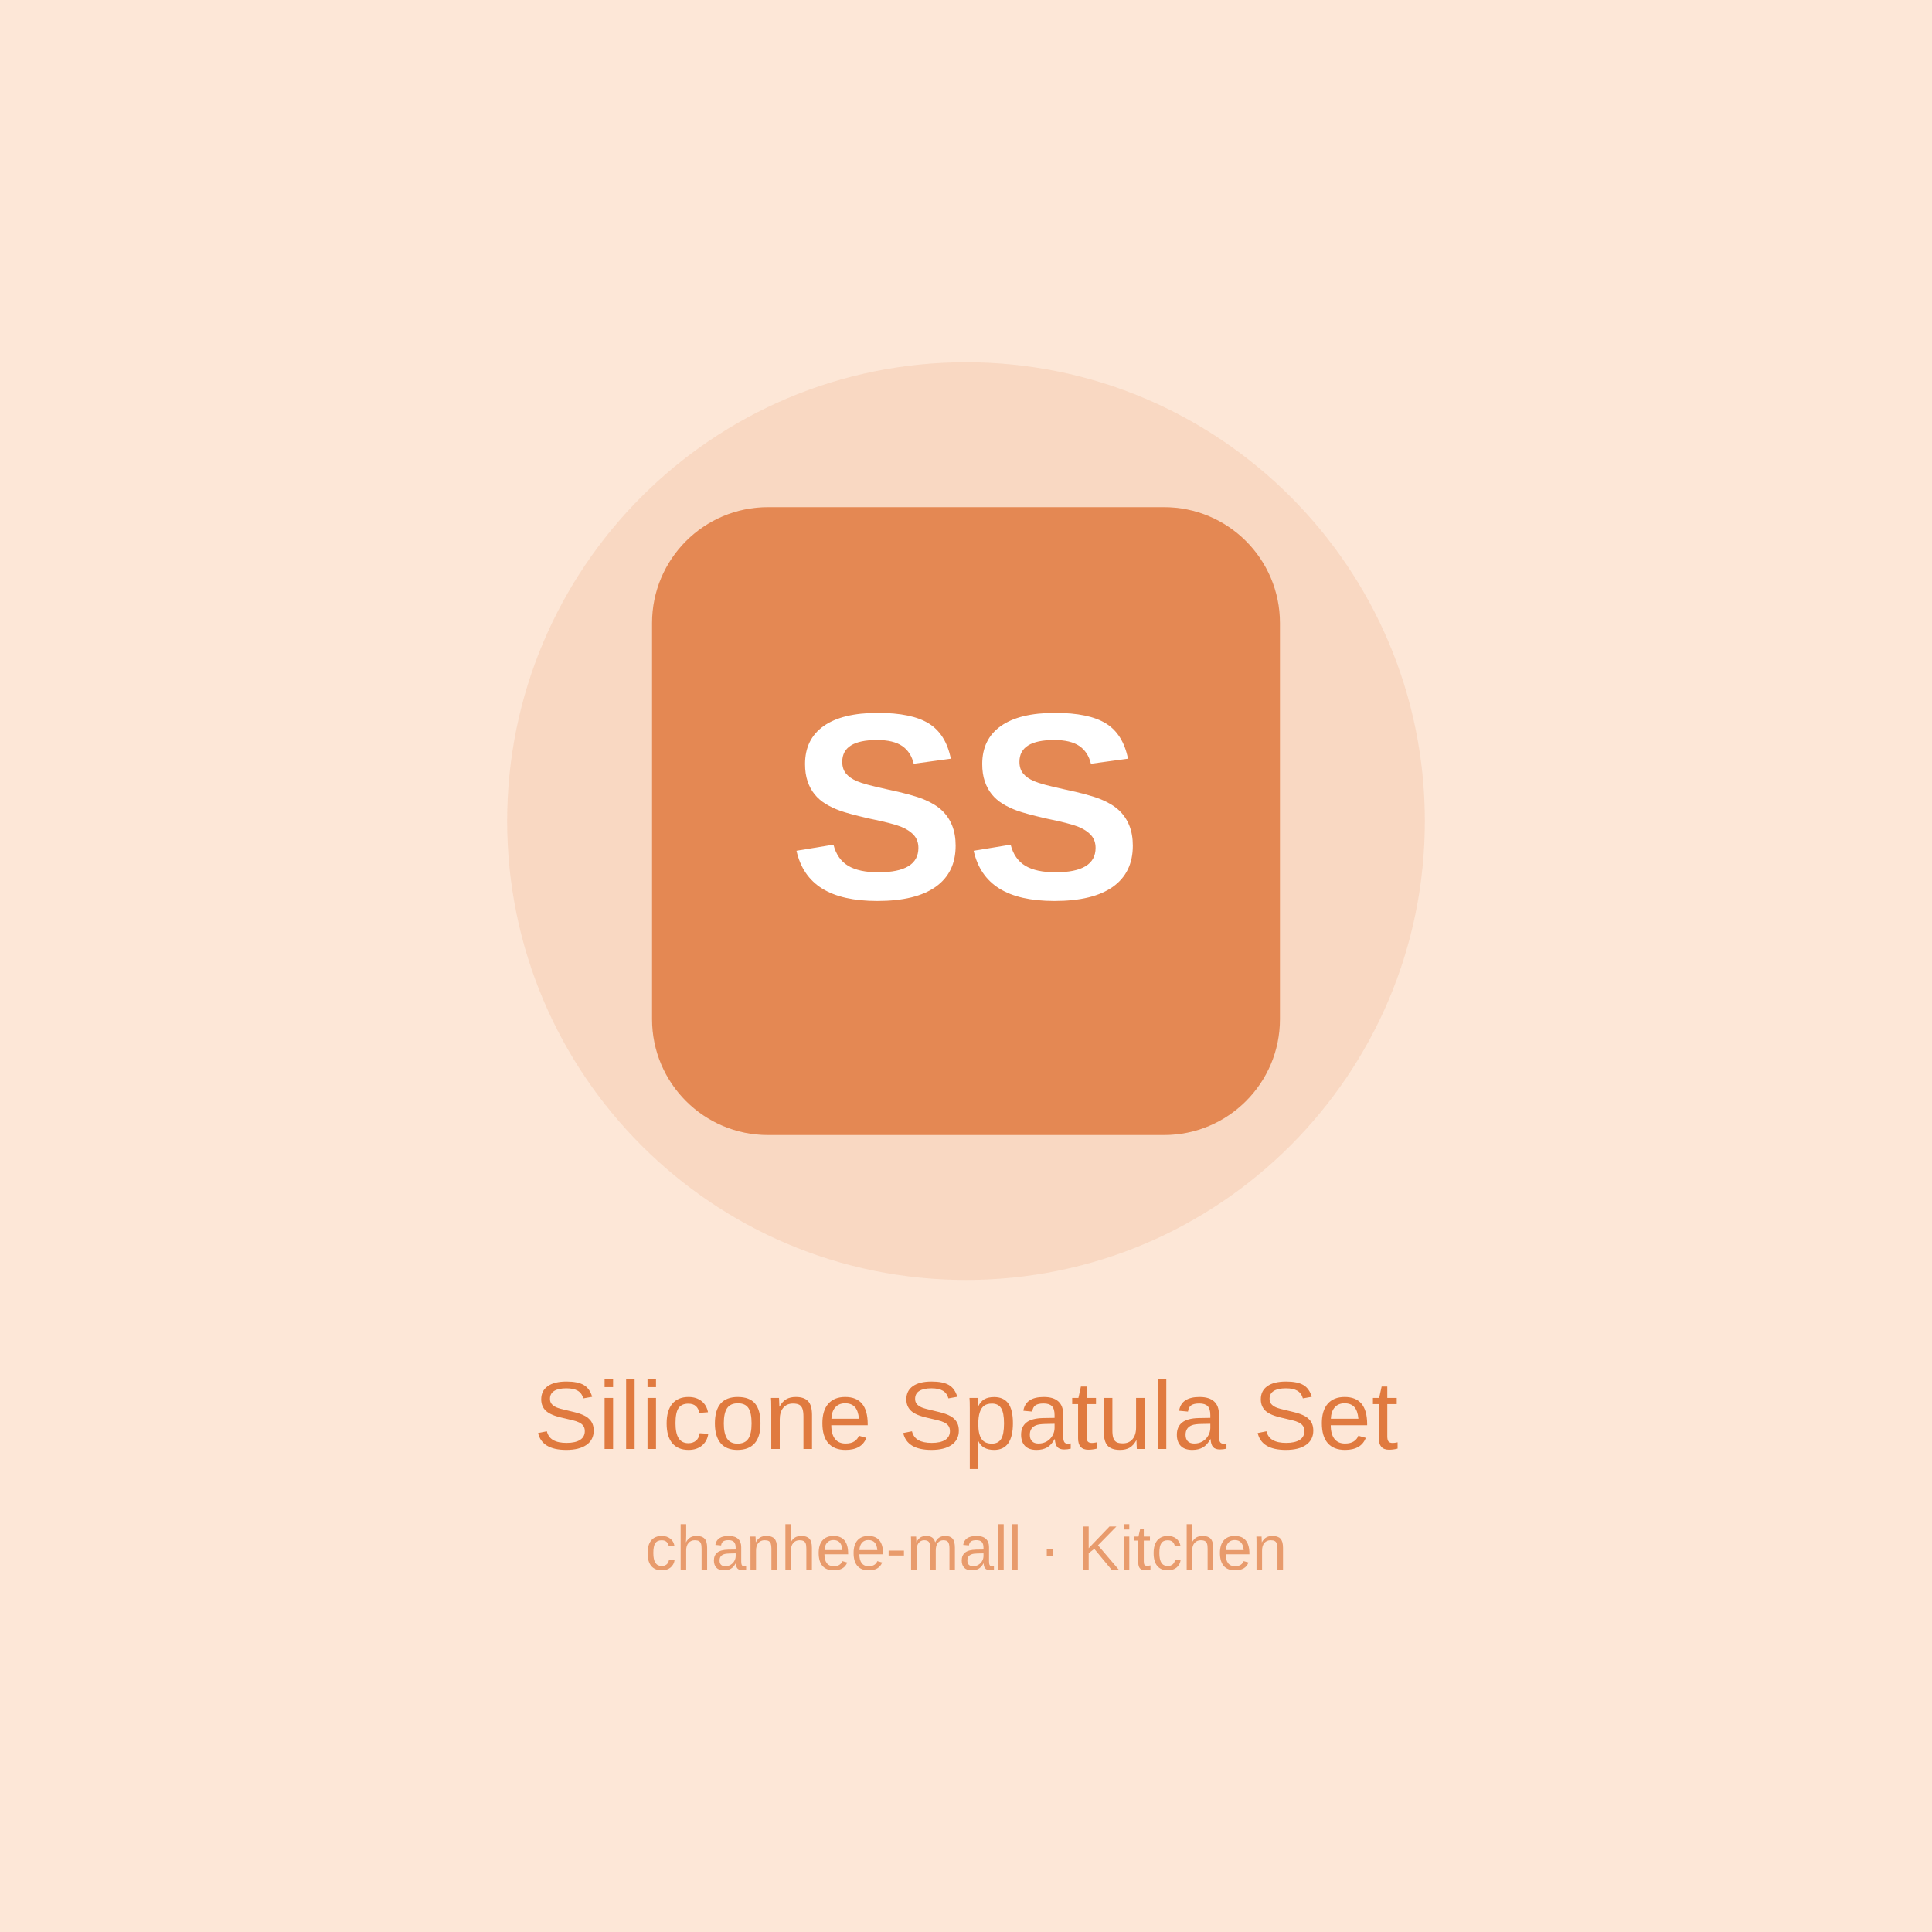
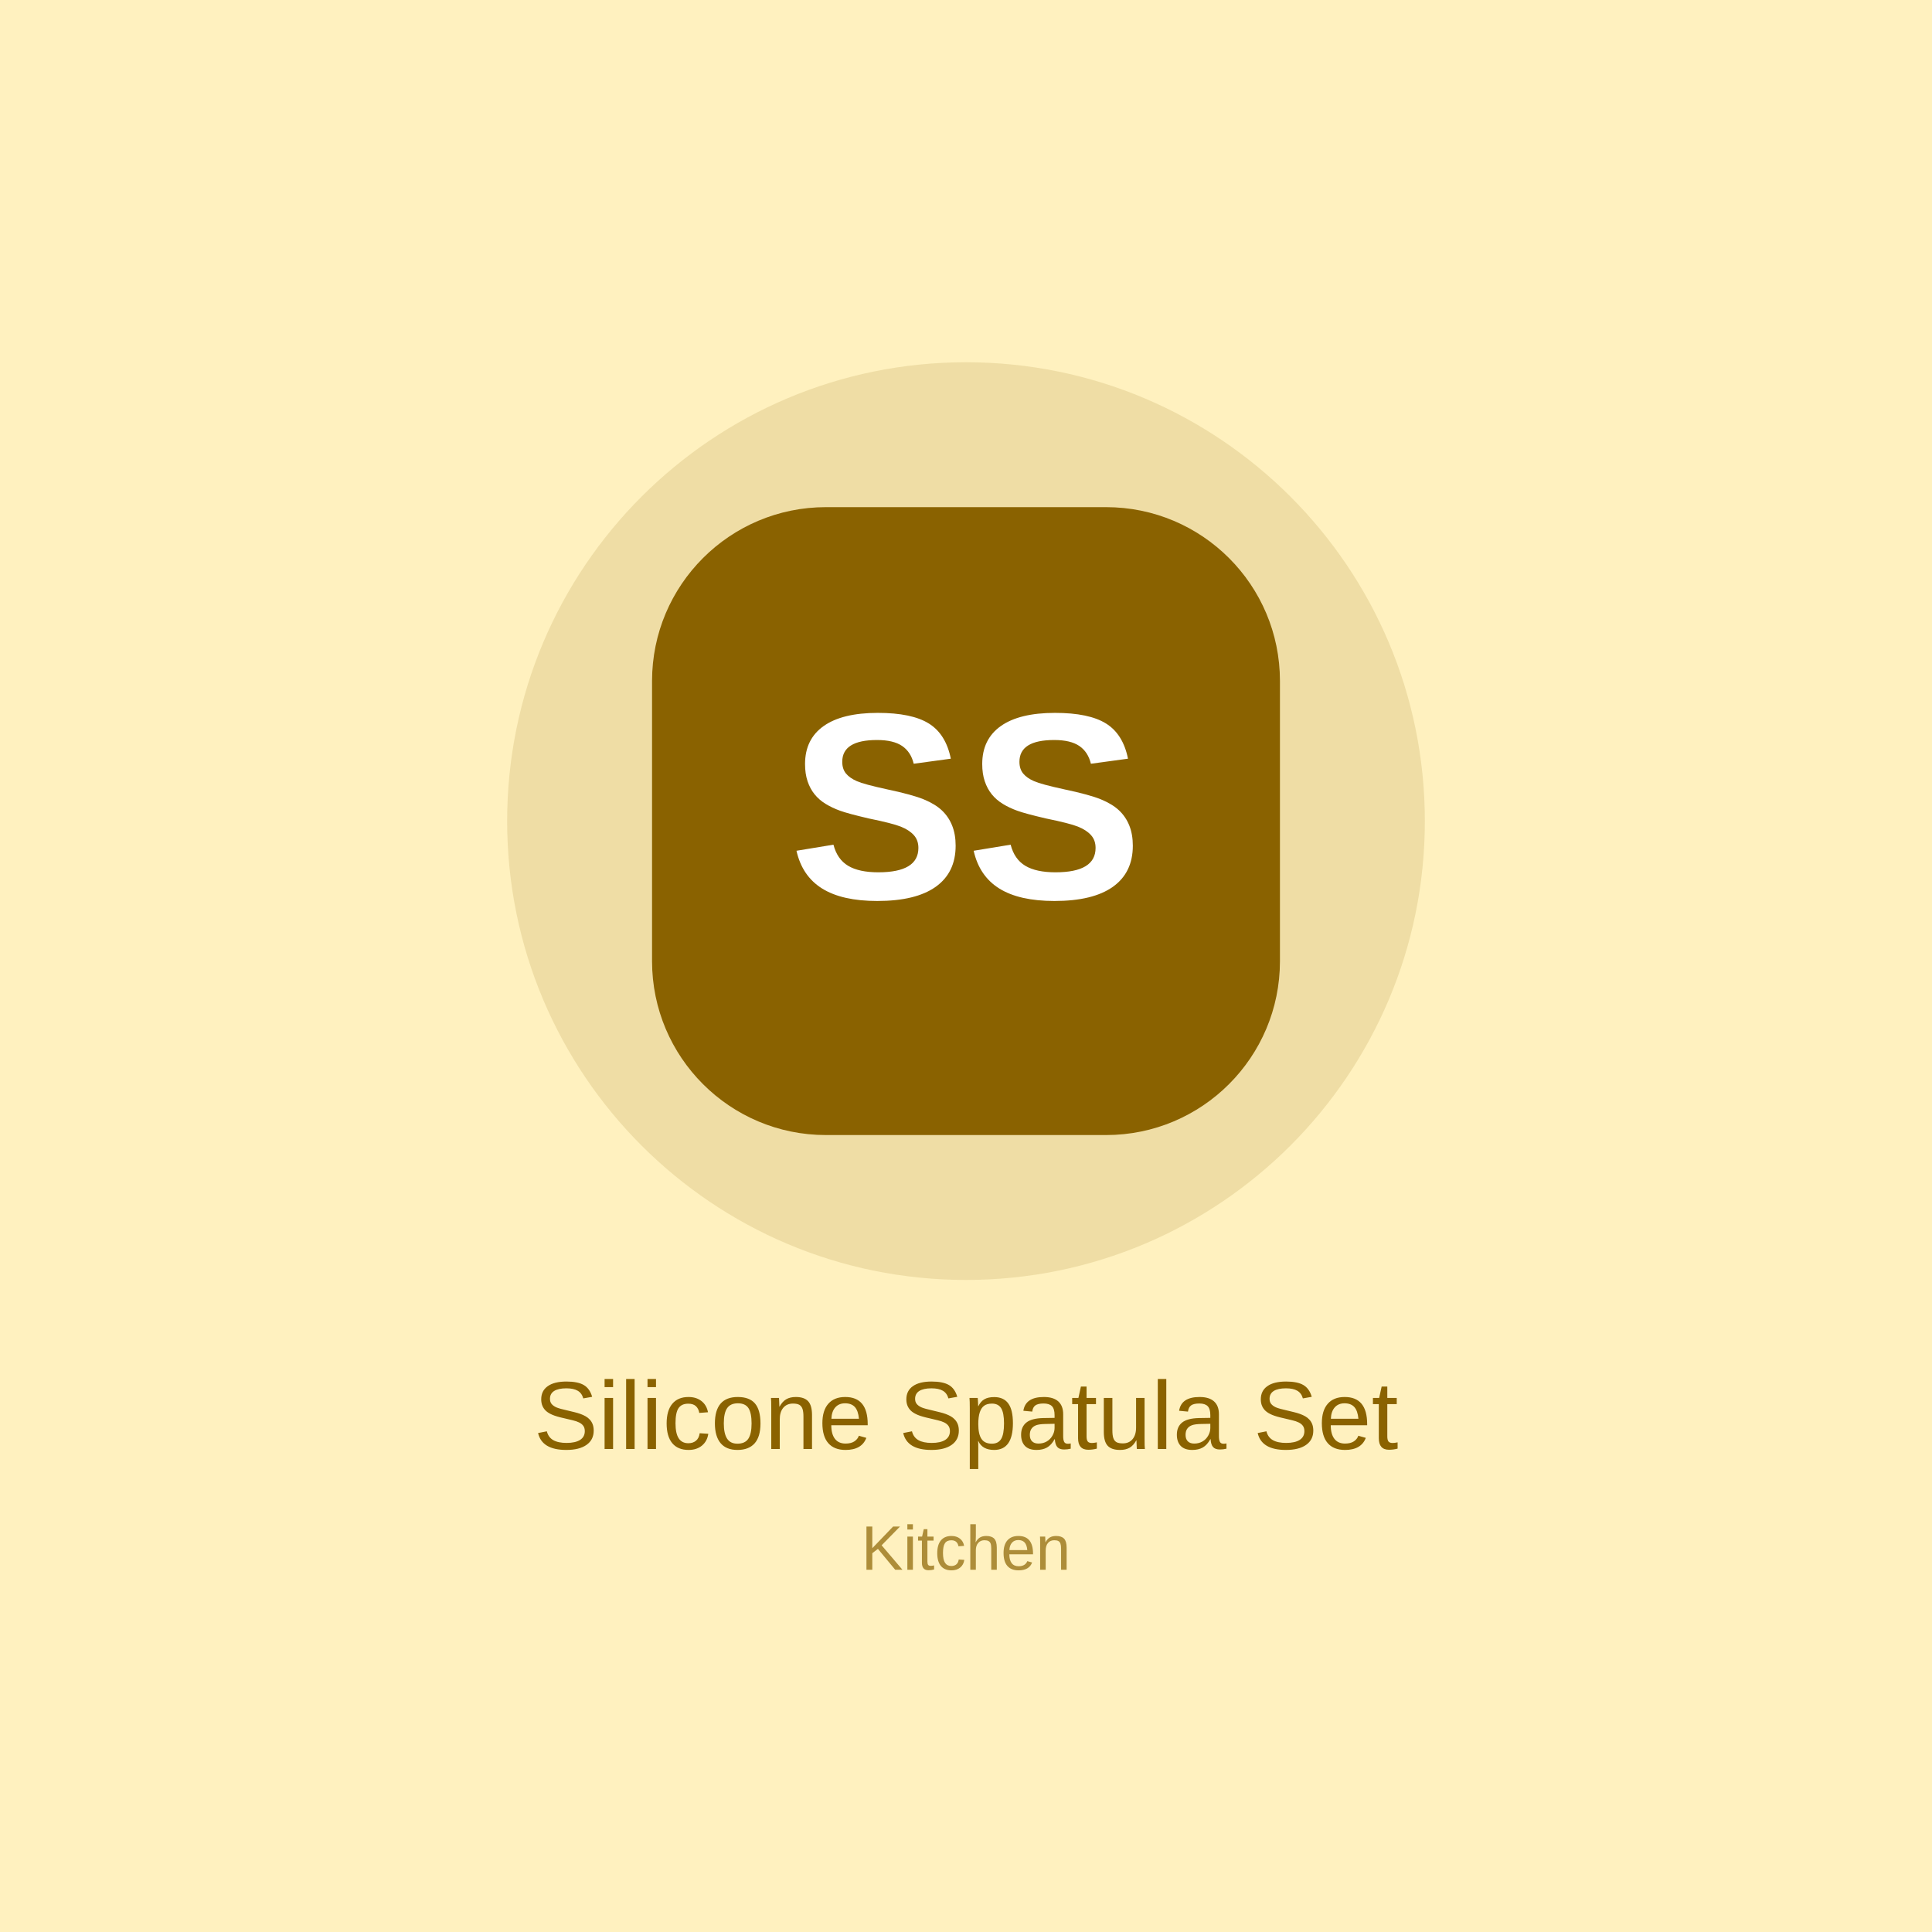
<svg xmlns="http://www.w3.org/2000/svg" viewBox="0 0 800 800" width="800" height="800" role="img" aria-label="Silicone Spatula Set">
-   <rect width="800" height="800" fill="#FDE7D7" />
-   <circle cx="400" cy="340" r="190" fill="#E07A3F" opacity="0.14" />
-   <rect x="270" y="210" width="260" height="260" rx="48" fill="#E07A3F" opacity="0.85" />
+   <rect width="800" height="800" fill="#FFF1BF" />
+   <circle cx="400" cy="340" r="190" fill="#8A6200" opacity="0.14" />
+   <rect x="270" y="210" width="260" height="260" rx="72" fill="#8A6200" />
  <text x="400" y="372" text-anchor="middle" font-family="Arial, Helvetica, sans-serif" font-size="110" font-weight="700" fill="#ffffff">SS</text>
-   <text x="400" y="600" text-anchor="middle" font-family="Arial, Helvetica, sans-serif" font-size="40" fill="#E07A3F">Silicone Spatula Set</text>
-   <text x="400" y="650" text-anchor="middle" font-family="Arial, Helvetica, sans-serif" font-size="26" fill="#E07A3F" opacity="0.7">chanhee-mall · Kitchen</text>
+   <text x="400" y="600" text-anchor="middle" font-family="Arial, Helvetica, sans-serif" font-size="40" fill="#8A6200">Silicone Spatula Set</text>
+   <text x="400" y="650" text-anchor="middle" font-family="Arial, Helvetica, sans-serif" font-size="26" fill="#8A6200" opacity="0.7">Kitchen</text>
</svg>
